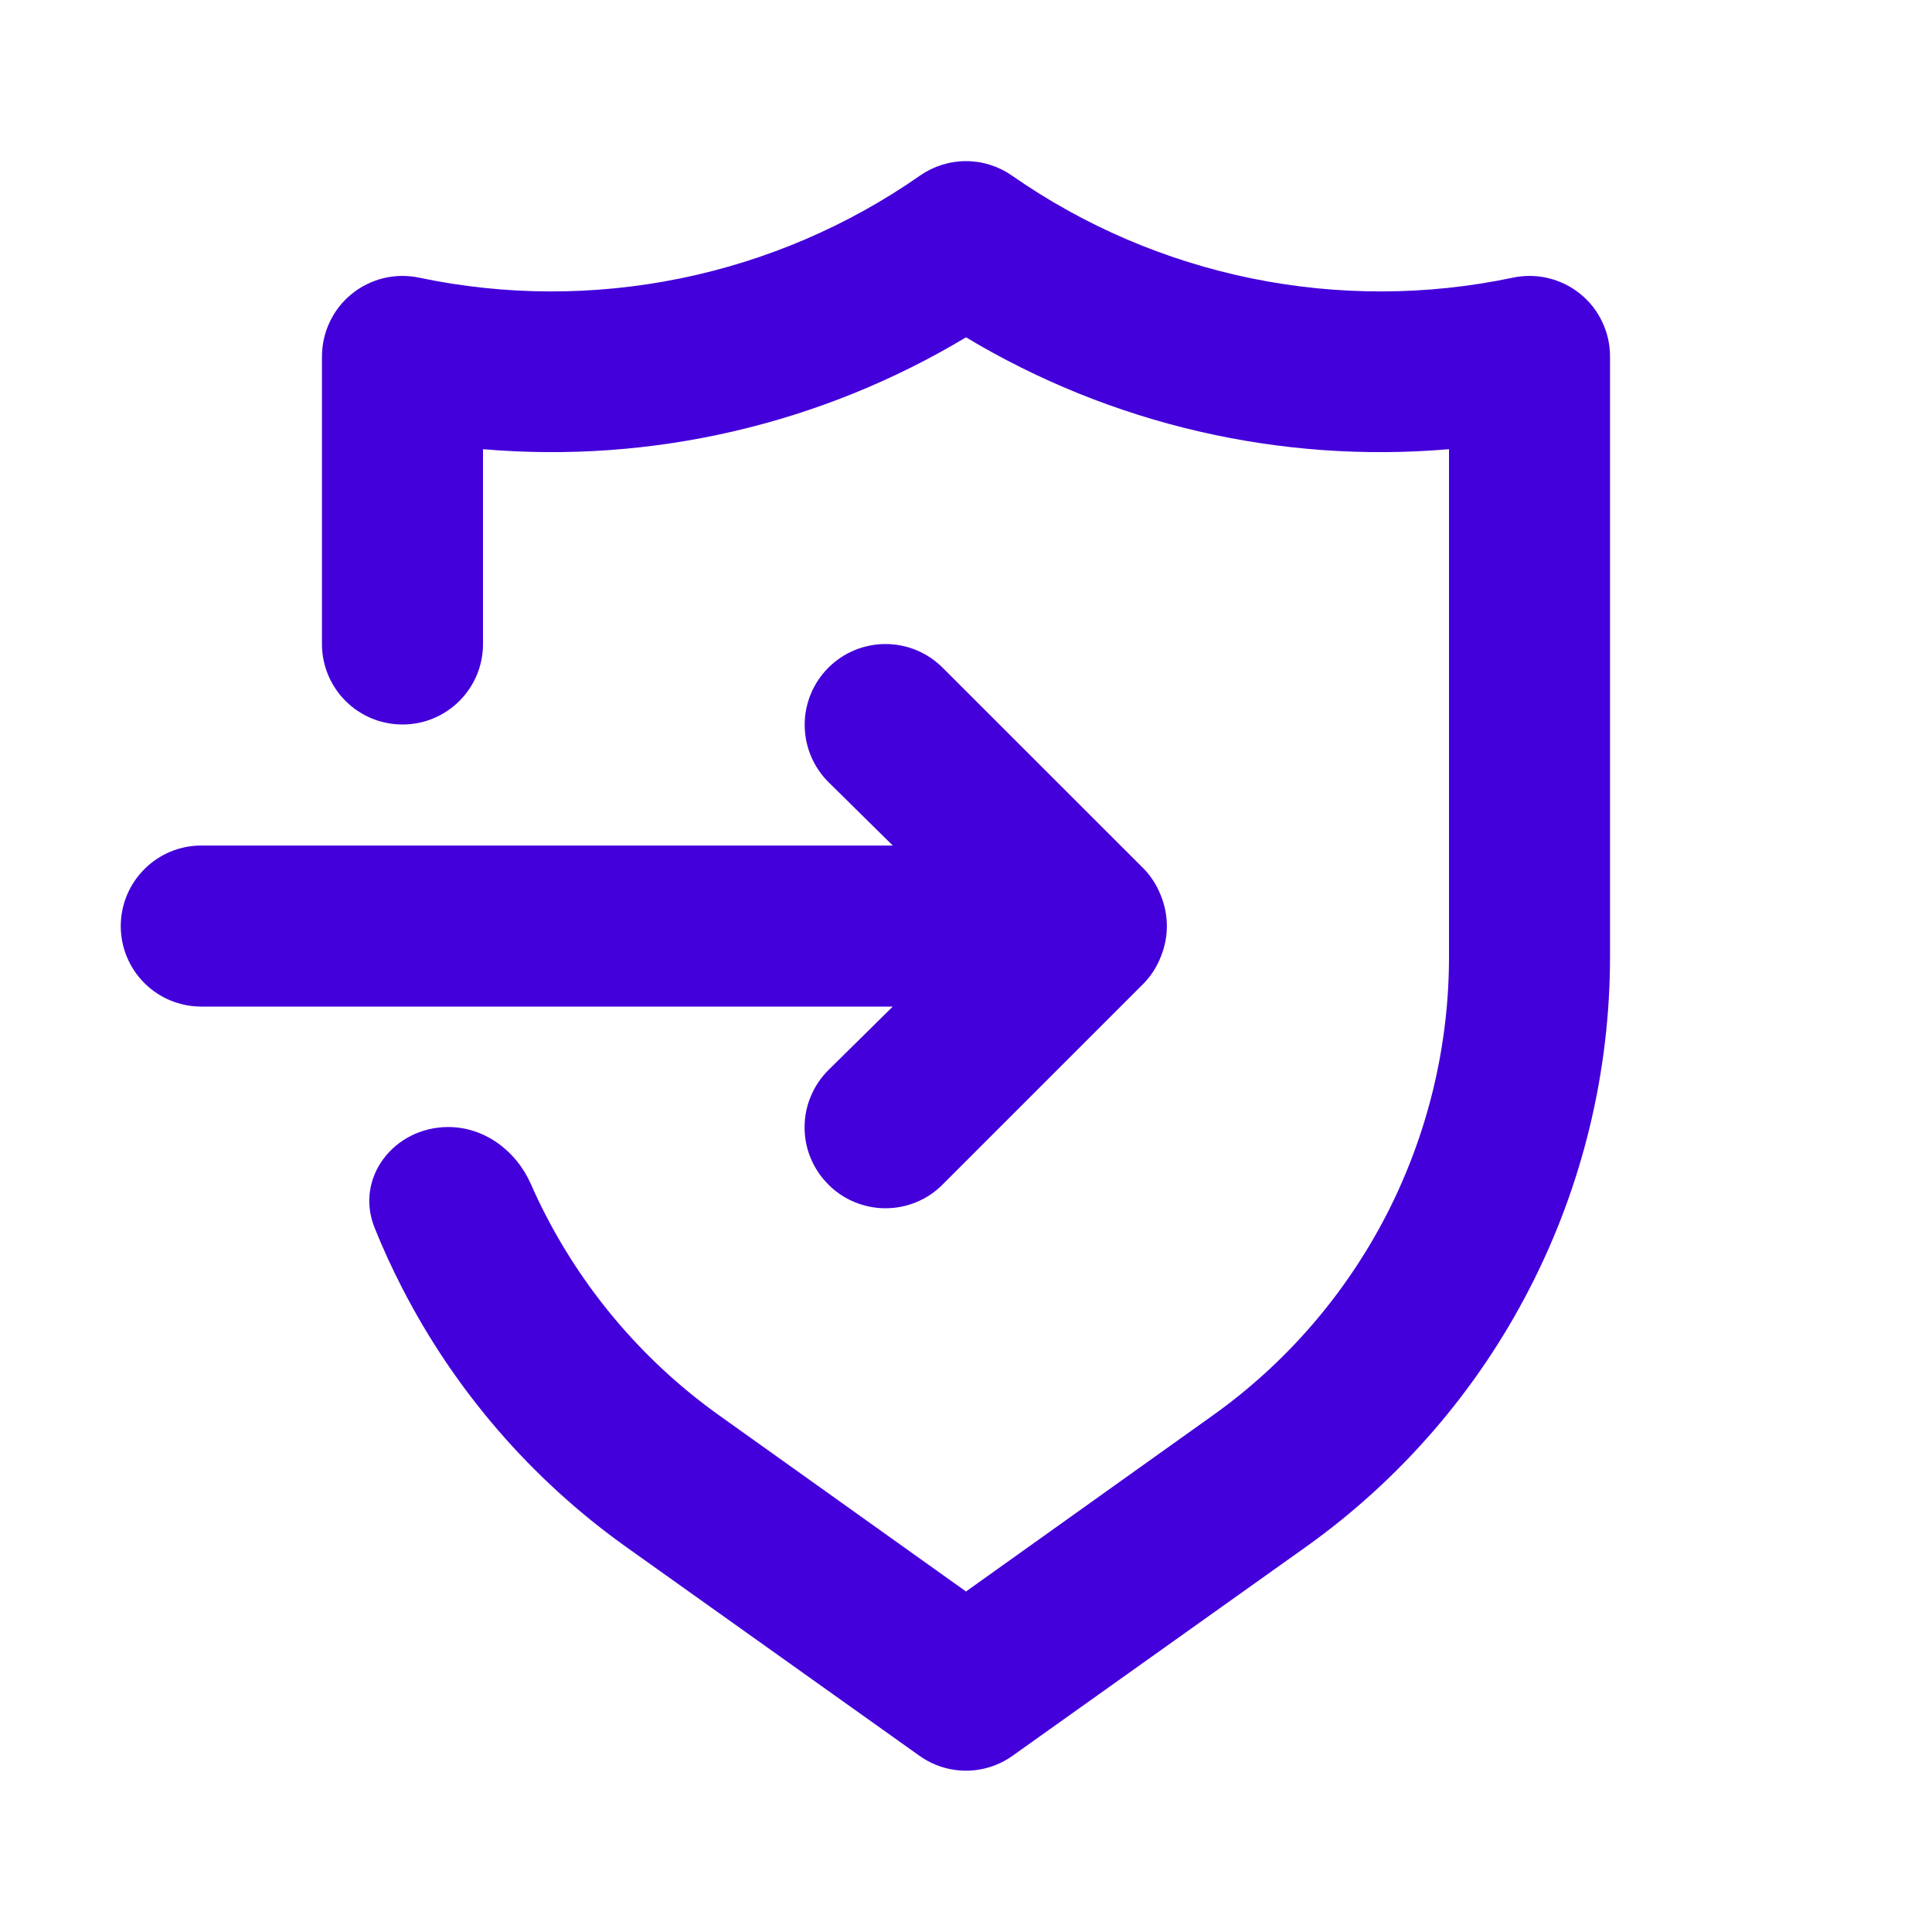
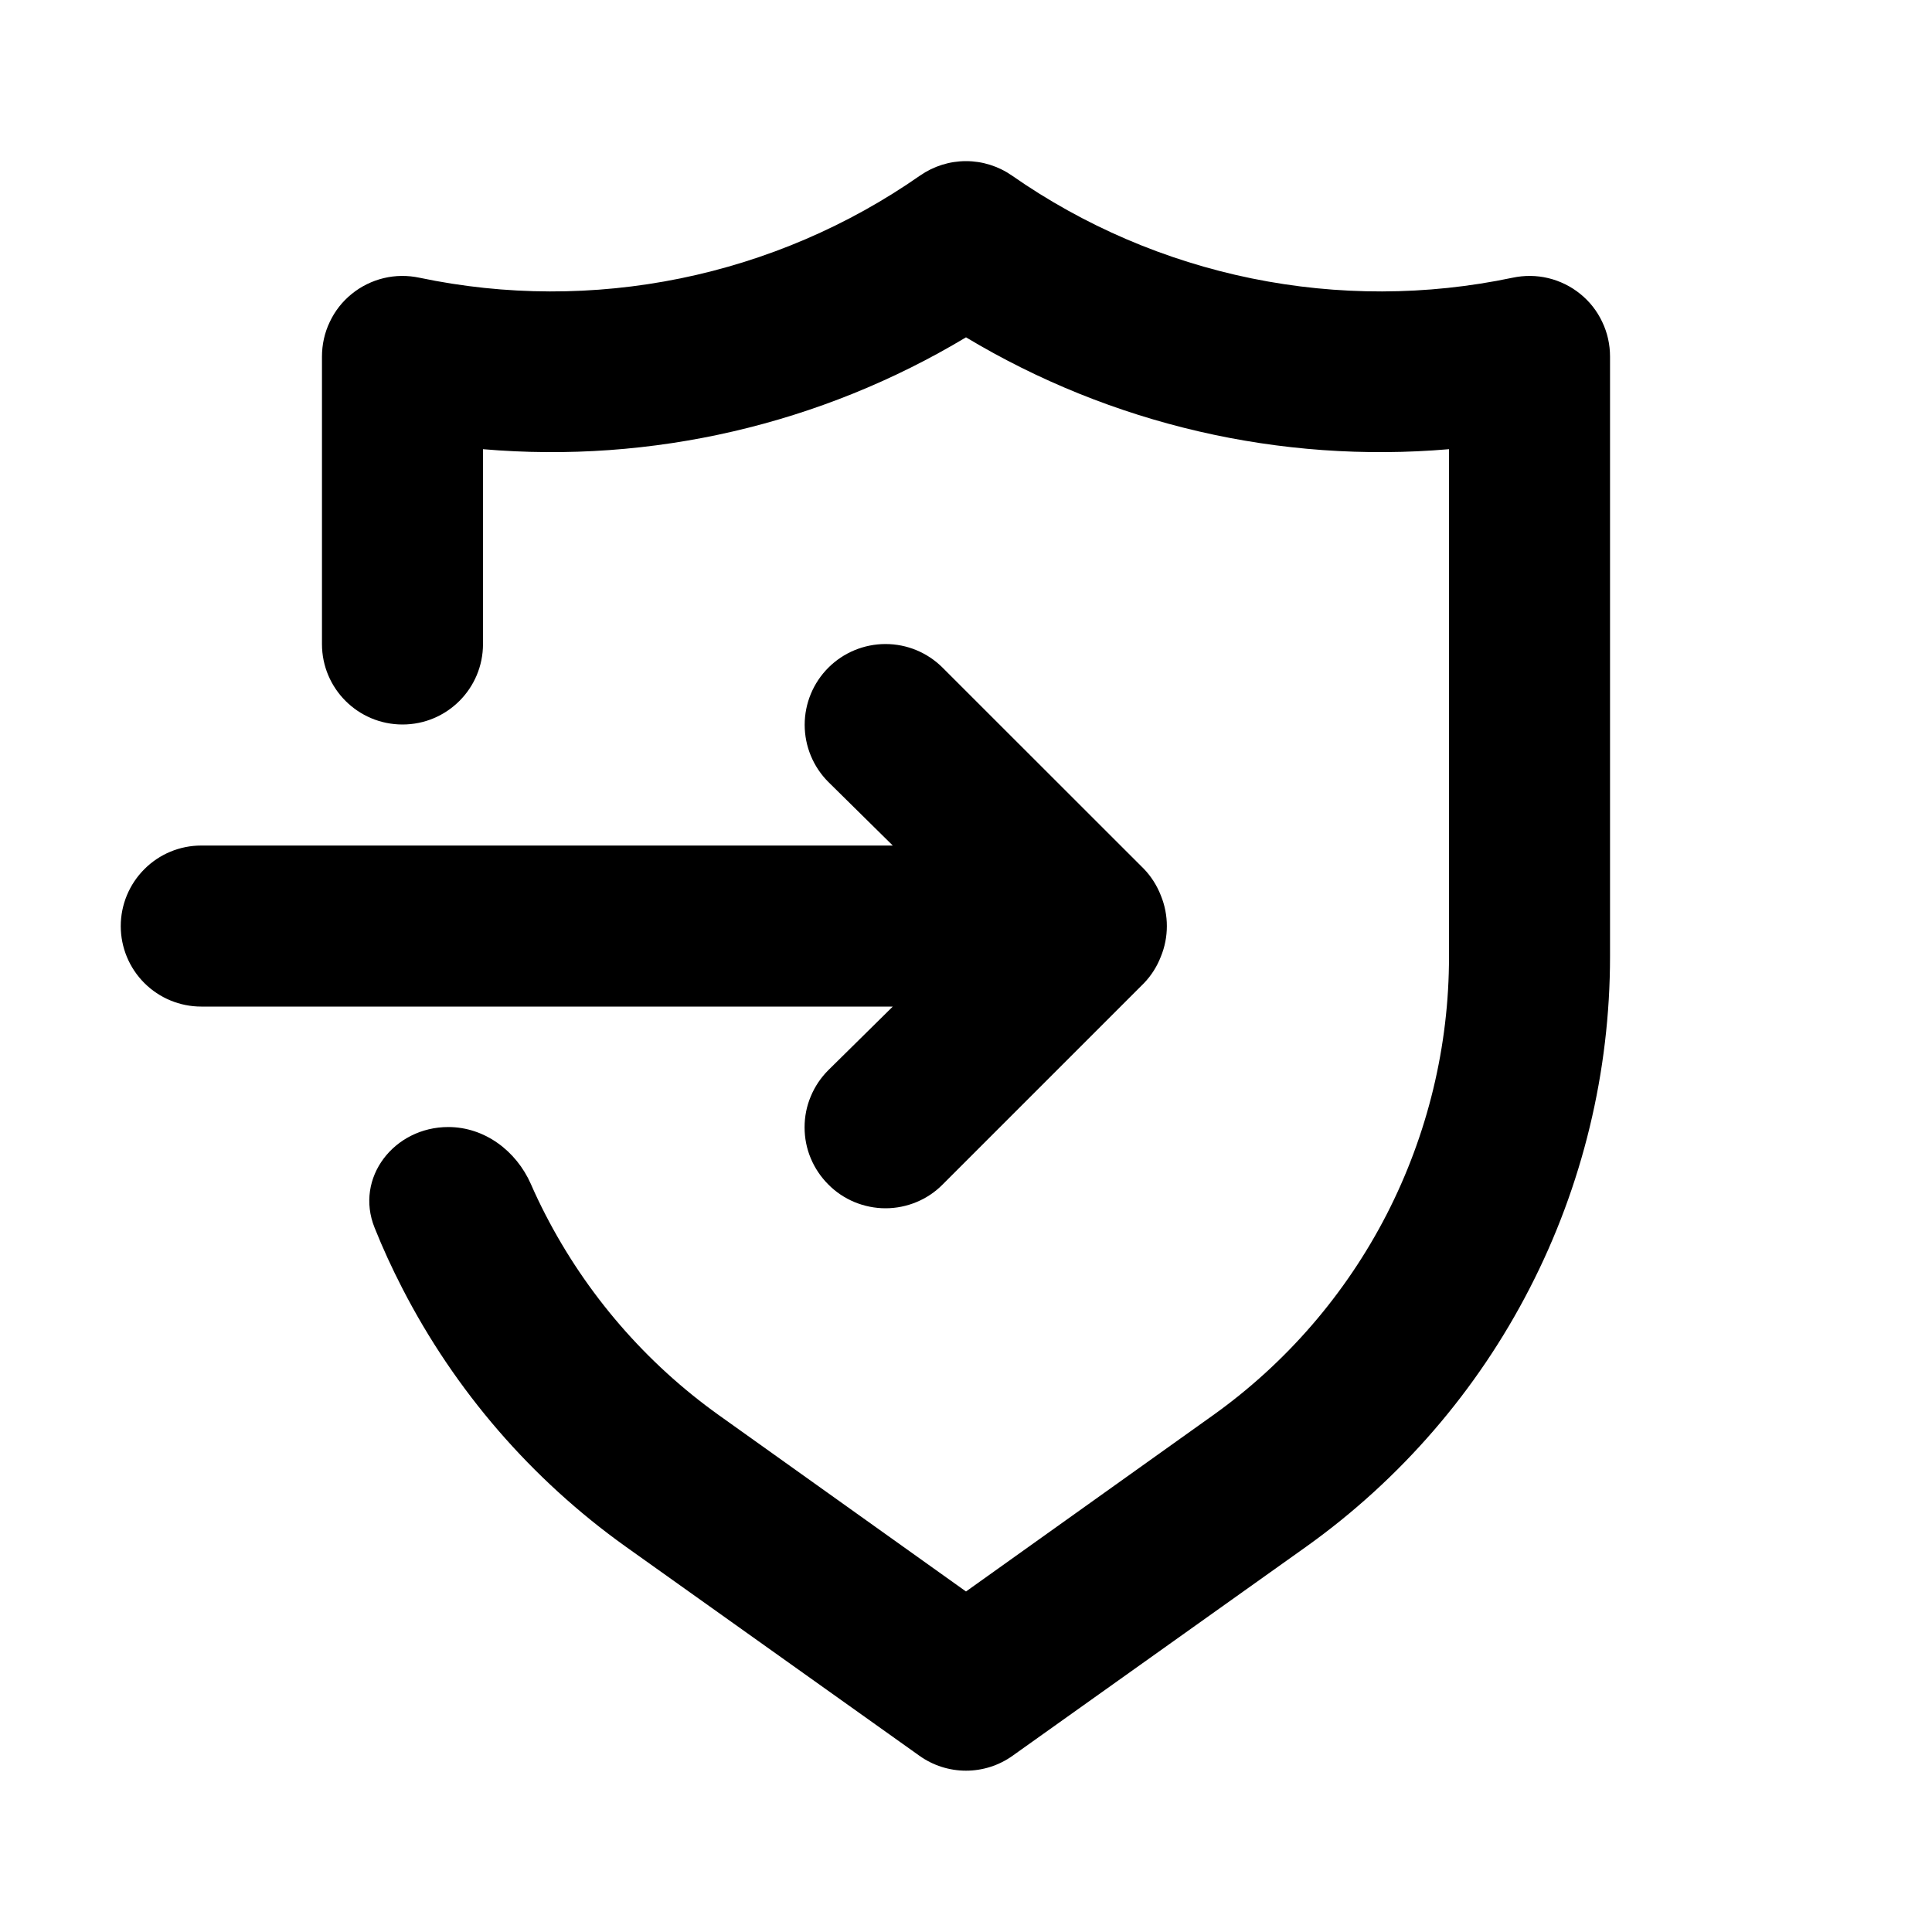
<svg xmlns="http://www.w3.org/2000/svg" width="20" height="20" viewBox="0 0 20 20" fill="none">
-   <path fill-rule="evenodd" clip-rule="evenodd" d="M16.358 3.042C16.262 2.964 16.148 2.908 16.027 2.879C15.906 2.85 15.78 2.849 15.658 2.875C14.768 3.062 13.849 3.064 12.957 2.882C12.066 2.7 11.221 2.338 10.475 1.817C10.335 1.72 10.17 1.668 10 1.668C9.83 1.668 9.665 1.72 9.525 1.817C8.779 2.338 7.934 2.7 7.043 2.882C6.151 3.064 5.232 3.062 4.342 2.875C4.22 2.849 4.094 2.85 3.973 2.879C3.852 2.908 3.738 2.964 3.642 3.042C3.545 3.12 3.467 3.219 3.414 3.332C3.36 3.444 3.333 3.567 3.333 3.692V6.667C3.333 7.127 3.706 7.5 4.167 7.5C4.627 7.5 5 7.127 5 6.667V4.65C6.747 4.8 8.497 4.394 10 3.492C11.503 4.394 13.253 4.8 15 4.65V9.9C15.001 10.829 14.779 11.745 14.355 12.571C13.93 13.397 13.314 14.11 12.558 14.65L10 16.475L7.442 14.65C6.686 14.11 6.07 13.397 5.645 12.571C5.592 12.468 5.542 12.364 5.496 12.258C5.344 11.913 5.017 11.667 4.64 11.667C4.081 11.667 3.669 12.192 3.878 12.71C3.963 12.923 4.059 13.131 4.164 13.335C4.71 14.398 5.503 15.314 6.475 16.009L9.517 18.175C9.658 18.276 9.827 18.33 10 18.33C10.173 18.33 10.342 18.276 10.483 18.175L13.525 16.009C14.497 15.314 15.29 14.398 15.836 13.335C16.383 12.273 16.667 11.095 16.667 9.9V3.692C16.667 3.567 16.64 3.444 16.586 3.332C16.533 3.219 16.455 3.12 16.358 3.042ZM11.842 8.995C11.918 9.074 11.977 9.168 12.017 9.27C12.1 9.473 12.1 9.701 12.017 9.903C11.977 10.006 11.918 10.099 11.842 10.178L9.758 12.262C9.681 12.34 9.589 12.402 9.487 12.444C9.386 12.486 9.277 12.508 9.167 12.508C9.057 12.508 8.948 12.486 8.846 12.444C8.745 12.402 8.652 12.34 8.575 12.262C8.497 12.184 8.435 12.092 8.393 11.991C8.35 11.889 8.329 11.78 8.329 11.67C8.329 11.56 8.35 11.451 8.393 11.35C8.435 11.248 8.497 11.156 8.575 11.078L9.242 10.42H2.083C1.862 10.42 1.65 10.332 1.494 10.176C1.338 10.02 1.25 9.808 1.25 9.587C1.25 9.366 1.338 9.154 1.494 8.998C1.65 8.841 1.862 8.753 2.083 8.753H9.242L8.575 8.095C8.418 7.938 8.33 7.725 8.33 7.503C8.33 7.282 8.418 7.069 8.575 6.912C8.732 6.755 8.945 6.667 9.167 6.667C9.389 6.667 9.601 6.755 9.758 6.912L11.842 8.995Z" fill="#4300DA" />
+   <path fill-rule="evenodd" clip-rule="evenodd" d="M16.358 3.042C16.262 2.964 16.148 2.908 16.027 2.879C15.906 2.85 15.78 2.849 15.658 2.875C14.768 3.062 13.849 3.064 12.957 2.882C12.066 2.7 11.221 2.338 10.475 1.817C10.335 1.72 10.17 1.668 10 1.668C9.83 1.668 9.665 1.72 9.525 1.817C8.779 2.338 7.934 2.7 7.043 2.882C6.151 3.064 5.232 3.062 4.342 2.875C4.22 2.849 4.094 2.85 3.973 2.879C3.852 2.908 3.738 2.964 3.642 3.042C3.545 3.12 3.467 3.219 3.414 3.332C3.36 3.444 3.333 3.567 3.333 3.692V6.667C3.333 7.127 3.706 7.5 4.167 7.5C4.627 7.5 5 7.127 5 6.667V4.65C6.747 4.8 8.497 4.394 10 3.492C11.503 4.394 13.253 4.8 15 4.65V9.9C15.001 10.829 14.779 11.745 14.355 12.571C13.93 13.397 13.314 14.11 12.558 14.65L10 16.475L7.442 14.65C6.686 14.11 6.07 13.397 5.645 12.571C5.592 12.468 5.542 12.364 5.496 12.258C5.344 11.913 5.017 11.667 4.64 11.667C4.081 11.667 3.669 12.192 3.878 12.71C3.963 12.923 4.059 13.131 4.164 13.335C4.71 14.398 5.503 15.314 6.475 16.009L9.517 18.175C9.658 18.276 9.827 18.33 10 18.33C10.173 18.33 10.342 18.276 10.483 18.175L13.525 16.009C14.497 15.314 15.29 14.398 15.836 13.335C16.383 12.273 16.667 11.095 16.667 9.9V3.692C16.667 3.567 16.64 3.444 16.586 3.332C16.533 3.219 16.455 3.12 16.358 3.042ZM11.842 8.995C11.918 9.074 11.977 9.168 12.017 9.27C12.1 9.473 12.1 9.701 12.017 9.903C11.977 10.006 11.918 10.099 11.842 10.178L9.758 12.262C9.681 12.34 9.589 12.402 9.487 12.444C9.386 12.486 9.277 12.508 9.167 12.508C9.057 12.508 8.948 12.486 8.846 12.444C8.745 12.402 8.652 12.34 8.575 12.262C8.497 12.184 8.435 12.092 8.393 11.991C8.35 11.889 8.329 11.78 8.329 11.67C8.329 11.56 8.35 11.451 8.393 11.35C8.435 11.248 8.497 11.156 8.575 11.078L9.242 10.42H2.083C1.862 10.42 1.65 10.332 1.494 10.176C1.338 10.02 1.25 9.808 1.25 9.587C1.25 9.366 1.338 9.154 1.494 8.998C1.65 8.841 1.862 8.753 2.083 8.753H9.242L8.575 8.095C8.418 7.938 8.33 7.725 8.33 7.503C8.33 7.282 8.418 7.069 8.575 6.912C8.732 6.755 8.945 6.667 9.167 6.667C9.389 6.667 9.601 6.755 9.758 6.912L11.842 8.995Z" fill="currentColor" />
</svg>
